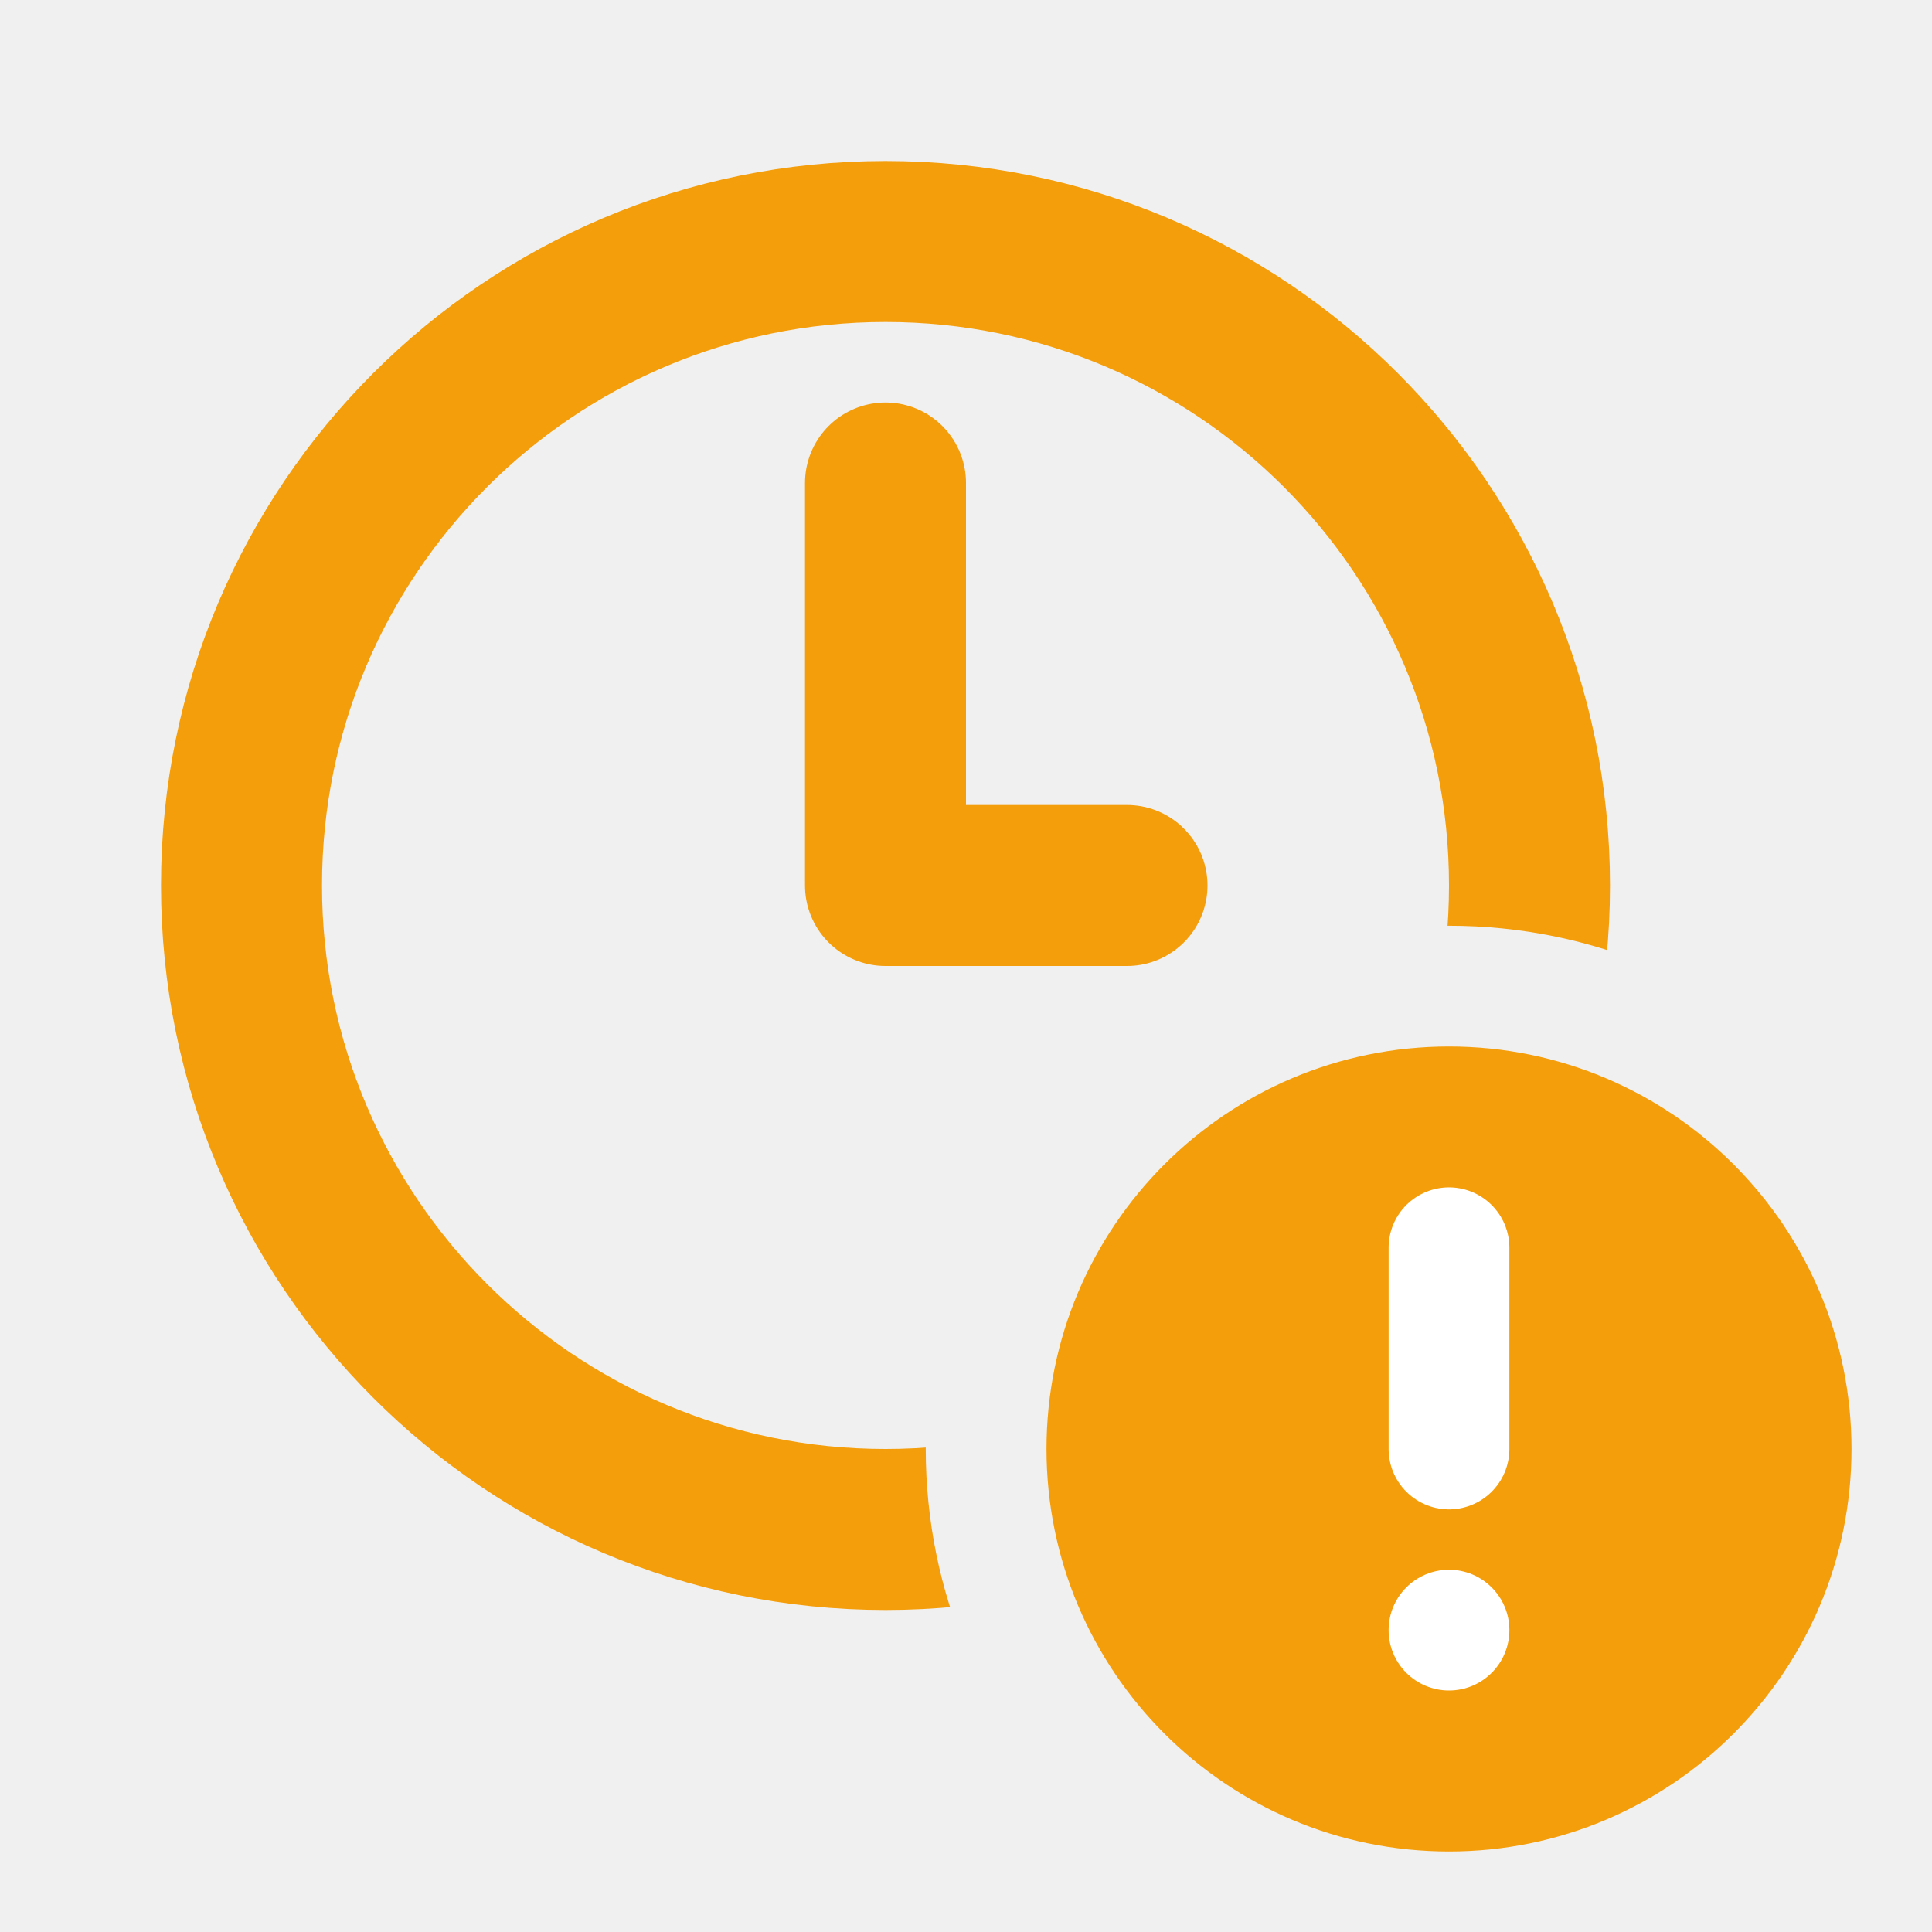
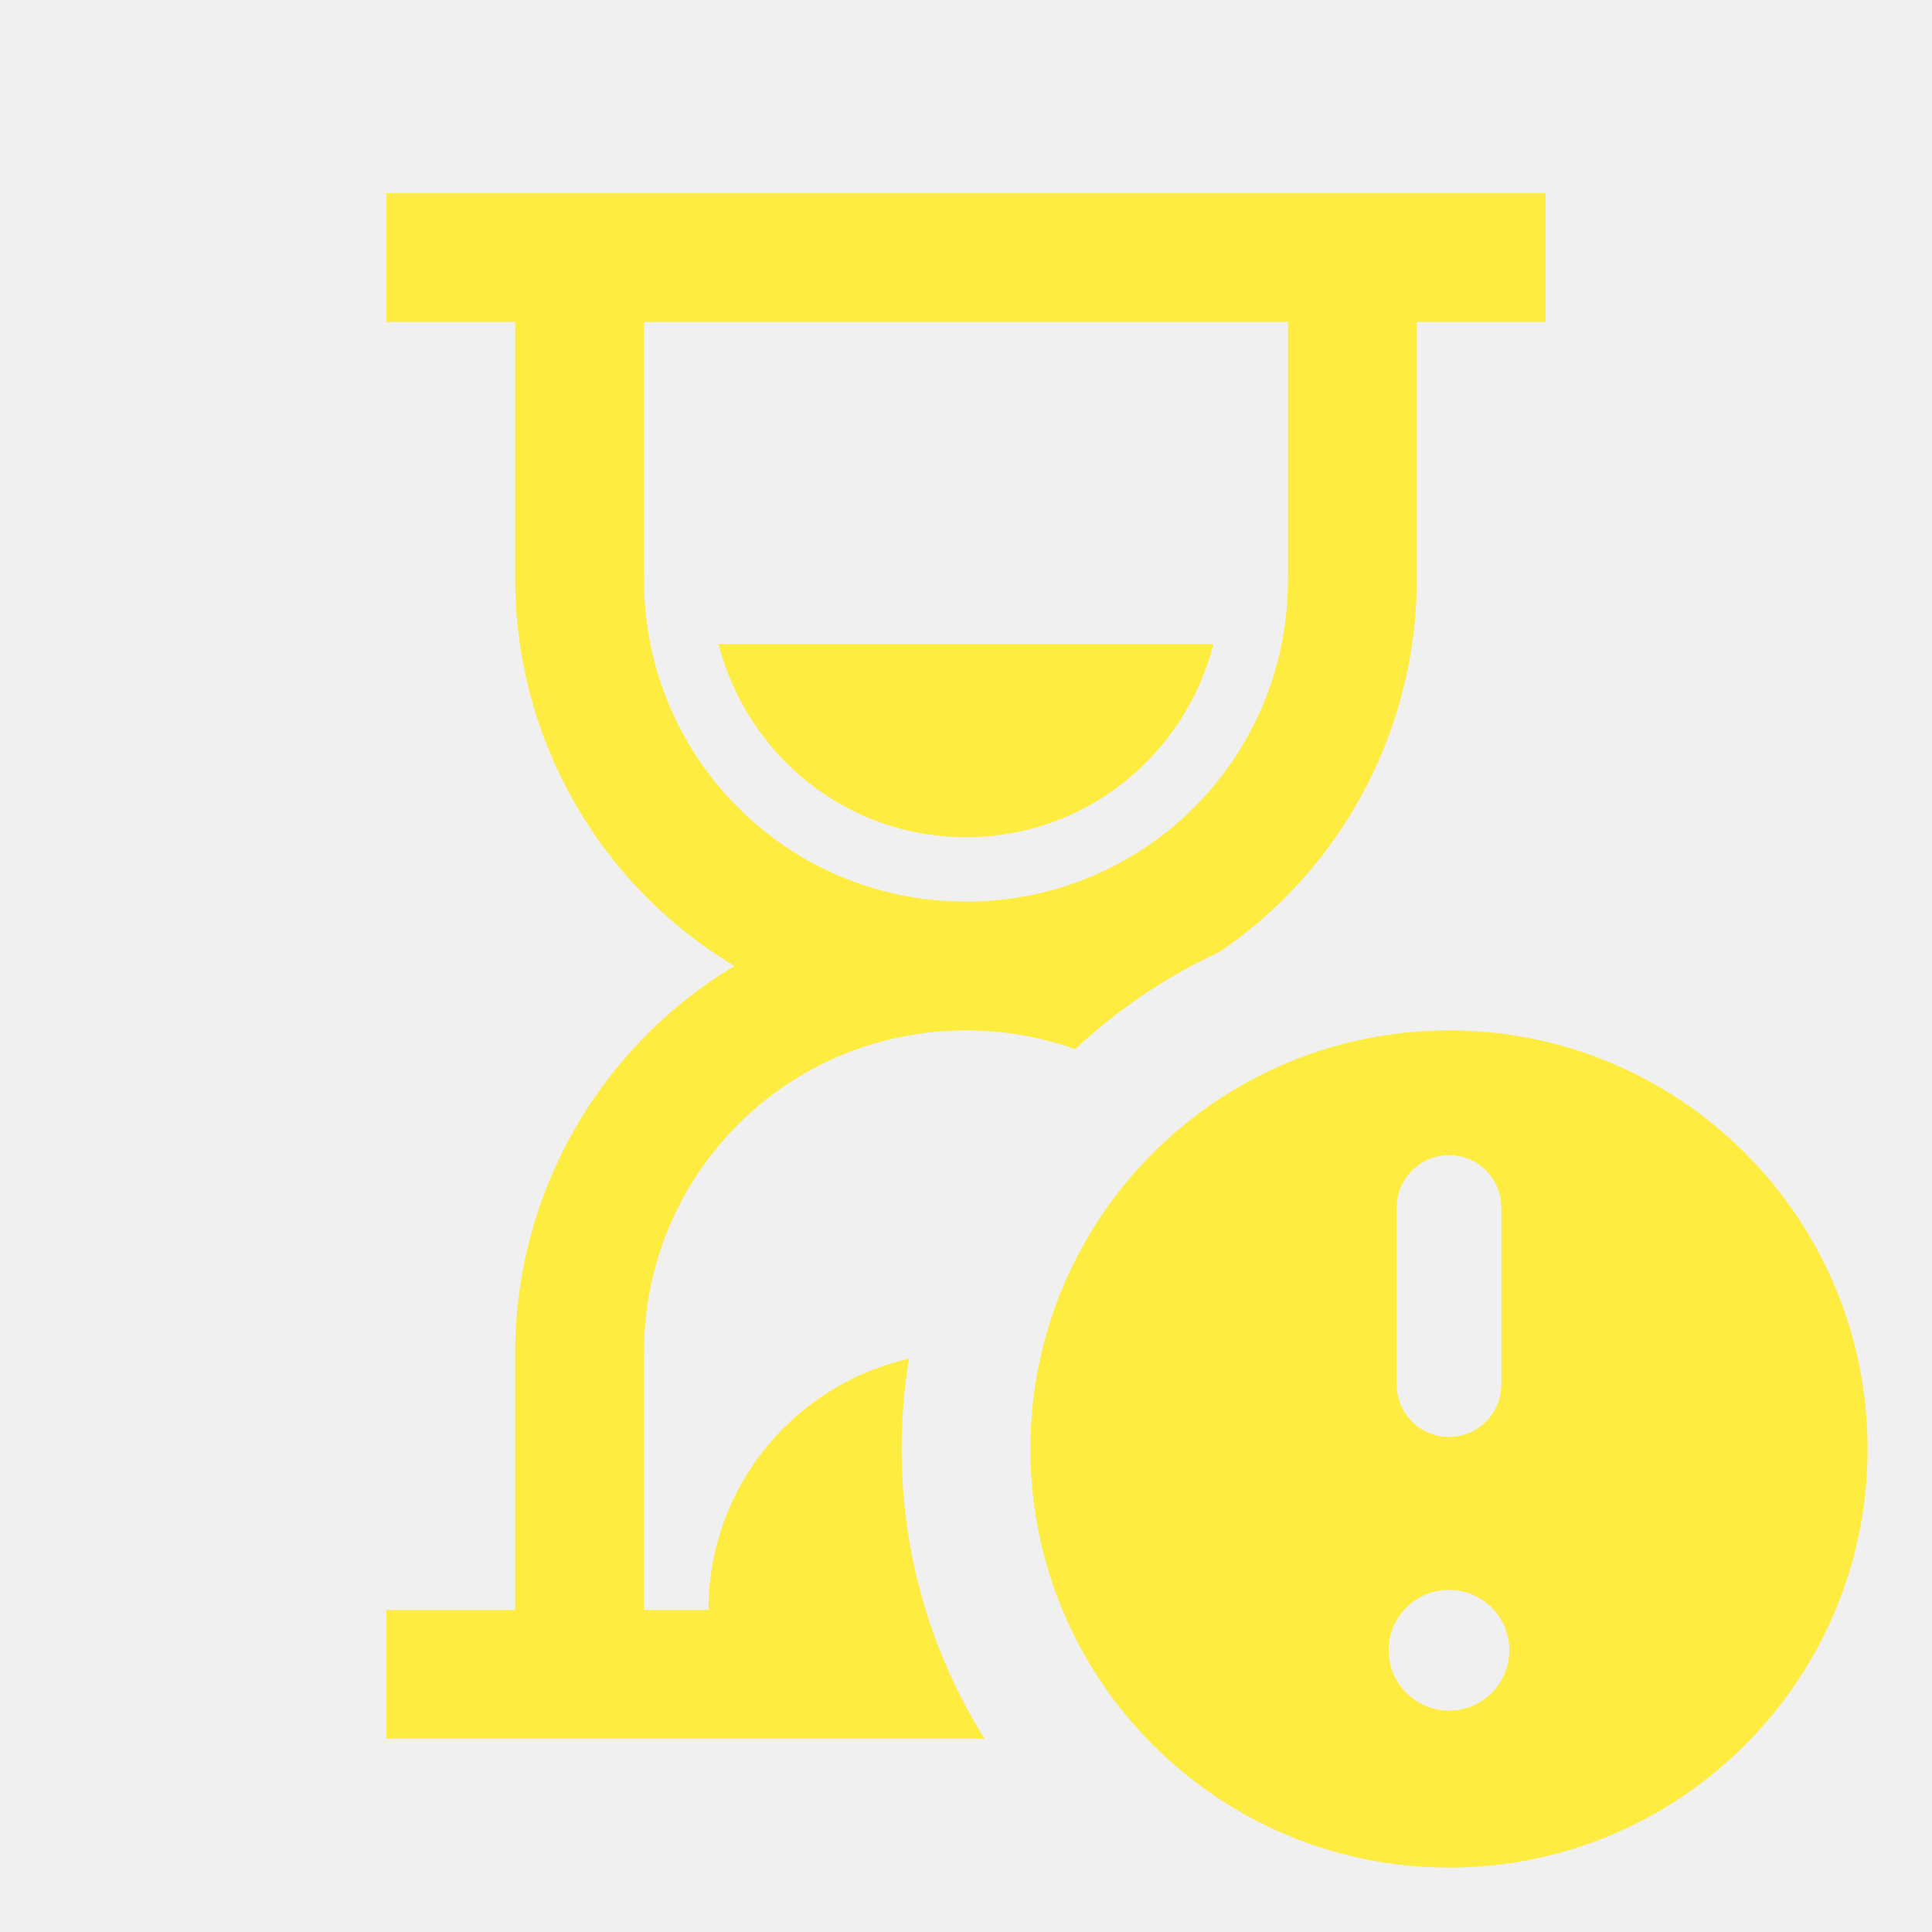
<svg xmlns="http://www.w3.org/2000/svg" viewBox="0 0 24 24">
  <defs>
-     <mask id="clock-mask">
+     <mask id="hourglass-mask">
      <rect x="0" y="0" width="24" height="24" fill="#ffffff" />
-       <circle cx="18" cy="18" r="6.5" fill="#000000" />
+       <circle cx="18" cy="18" r="6.8" fill="#000000" />
+     </mask>
+     <mask id="badge-mask">
+       <rect x="0" y="0" width="24" height="24" fill="#ffffff" />
+       <path d="M18 15.0v2.2" fill="none" stroke="#000000" stroke-width="1.3" stroke-linecap="round" />
+       <circle cx="18" cy="20.5" r="0.75" fill="#000000" />
    </mask>
  </defs>
-   <g mask="url(#clock-mask)">
-     <circle cx="11" cy="11" r="8" fill="none" stroke="#f59e0b" stroke-width="2" />
-     <path d="M11 6v5h3" fill="none" stroke="#f59e0b" stroke-width="2" stroke-linecap="round" stroke-linejoin="round" />
+   <g mask="url(#hourglass-mask)">
+     <path fill="#FEEC41" transform="translate(-0.8 -0.8) scale(0.8)" d="M7 4v2h2v4a7.001 7.001 0 0 0 3.406 6A7.001 7.001 0 0 0 9 22v4H7v2h18v-2h-2v-4a7.001 7.001 0 0 0-3.406-6A7.001 7.001 0 0 0 23 10V6h2V4zm4 2h10v4c0 2.773-2.227 5-5 5s-5-2.227-5-5zm1.156 5c.446 1.723 1.98 3 3.844 3c1.863 0 3.398-1.277 3.844-3zM16 17c2.773 0 5 2.227 5 5v4h-1c0-2.21-1.79-4-4-4s-4 1.79-4 4h-1v-4c0-2.773 2.227-5 5-5z" />
  </g>
-   <circle cx="18" cy="18" r="5" fill="#f59e0b" />
-   <path d="M18 15.5v2.5" fill="none" stroke="#ffffff" stroke-width="1.5" stroke-linecap="round" />
-   <circle cx="18" cy="20.25" r="0.75" fill="#ffffff" />
+   <circle cx="18" cy="18" r="5.2" fill="#FEEC41" mask="url(#badge-mask)" />
</svg>
